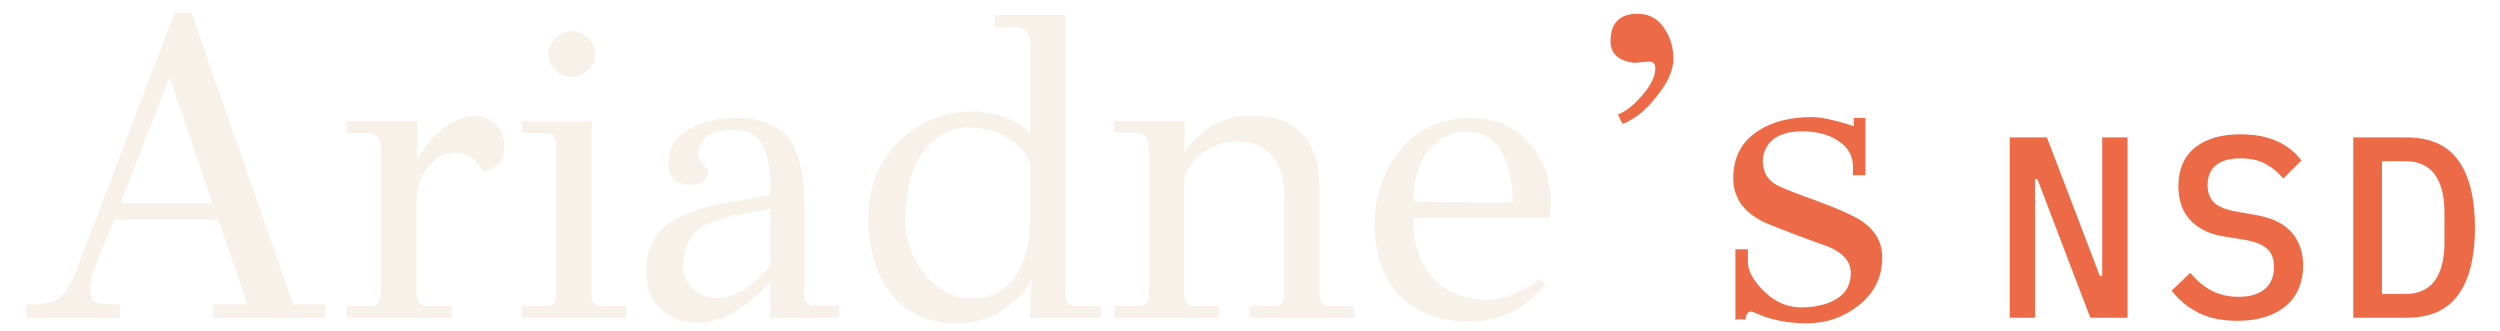
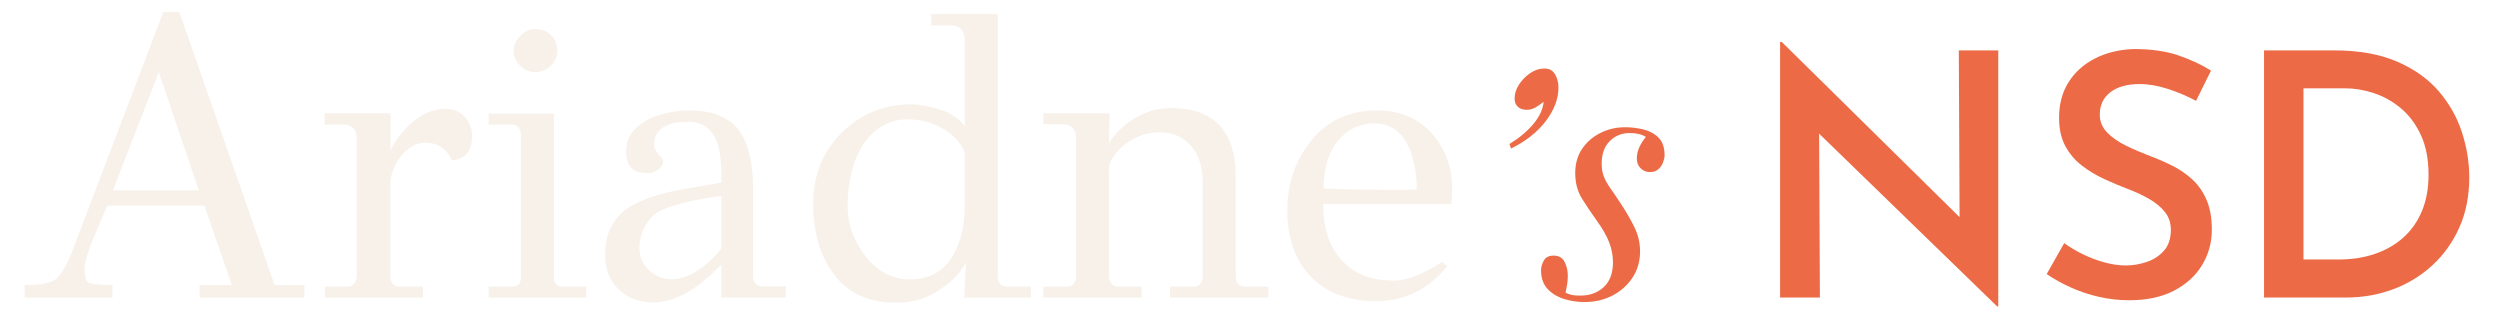
- <svg xmlns="http://www.w3.org/2000/svg" viewBox="-30 -738 5807 768" role="img" aria-label="AriadneNSD">
+ <svg xmlns="http://www.w3.org/2000/svg" viewBox="-30 -738 6201 790" role="img" aria-label="AriadneNSD">
  <path fill="#F7F1EA" transform="translate(0.0 0) scale(1 -1)" d="M725 31V0H465V31H545L477 228H236L198 138Q180 92 180.0 70.5Q180 49 186.0 40.0Q192 31 249 31V0H31V31Q83 30 106.5 44.5Q130 59 158 138L375 708H415L651 31ZM250 266H463L364 559Z" />
  <path fill="#F7F1EA" transform="translate(748.0 0) scale(1 -1)" d="M107 50V395Q106 429 73 429H27V457H191V365Q202 392 232 423Q277 468 327 468Q357 468 375.0 448.0Q393 428 393 400Q393 345 343 340Q323 384 277 384Q244 384 217.0 351.0Q190 318 190 276V50Q193 27 213 27H271V0H28V27H84Q102 27 107 50Z" />
  <path fill="#F7F1EA" transform="translate(1155.0 0) scale(1 -1)" d="M144.0 666.0Q166 666 181.5 651.0Q197 636 197.5 613.5Q198 591 181.0 575.0Q164 559 143.0 559.0Q122 559 105.5 575.0Q89 591 89.0 611.5Q89 632 105.5 649.0Q122 666 144.0 666.0ZM189 456V50Q189 27 211 27H269V0H27V27H85Q107 27 107 50V406Q104 429 85 429H27V456Z" />
  <path fill="#F7F1EA" transform="translate(1439.0 0) scale(1 -1)" d="M480 28V0H320V82Q231 -12 152 -12Q99 -12 67 19Q32 50 32 107Q32 186 93 225Q139 253 222 268L320 285Q322 356 308 389Q288 436 239 436Q154 436 153 379Q153 369 164.5 355.5Q176 342 176 341Q177 326 161.5 316.0Q146 306 133 309Q83 309 84.0 364.5Q85 420 153 448Q195 464 242 464Q321 464 360 420Q399 372 399 268V50Q399 40 406.0 34.0Q413 28 422 28ZM320 122V252Q233 241 177 219Q151 209 134.0 182.0Q117 155 117.0 123.0Q117 91 139.5 69.0Q162 47 193.5 45.5Q225 44 260.5 66.5Q296 89 320 122Z" />
  <path fill="#F7F1EA" transform="translate(1939.0 0) scale(1 -1)" d="M588 27V0H423L427 88Q409 51 367 23Q318 -13 254 -13Q154 -13 101.0 55.5Q48 124 48.0 232.5Q48 341 122.0 412.0Q196 483 304 479Q346 474 382 459Q414 442 424 424V640Q423 675 388 675H341V703H506V51Q508 27 528 27ZM424 231V358Q413 392 373.0 417.0Q333 442 280.5 442.0Q228 442 188 400Q141 349 134 249Q128 172 171 112Q217 45 289.0 45.0Q361 45 396 106Q424 155 424 231Z" />
  <path fill="#F7F1EA" transform="translate(2544.0 0) scale(1 -1)" d="M572 27V0H328V27H387Q406 27 409 50V287Q409 345 379.0 377.5Q349 410 302.0 410.0Q255 410 215 379Q177 347 177 319V50Q180 27 200 27H258V0H14V27H72Q92 27 95 50V396Q94 430 61 430H14V457H178V430Q177 418 177 402V382Q185 401 219 430Q270 470 330 470Q491 470 491 299V50Q494 27 514 27Z" />
  <path fill="#F7F1EA" transform="translate(3139.0 0) scale(1 -1)" d="M431 232H113Q113 144 157 95Q202 42 289 42Q335 42 408 88L421 78Q350 -9 245.0 -9.0Q140 -9 80 54Q24 115 24.0 216.0Q24 317 84.5 390.5Q145 464 247 464Q331 464 382.0 407.5Q433 351 433 269Q433 258 431 232ZM345 268Q345 340 318.5 386.0Q292 432 239.0 432.0Q186 432 150.0 389.0Q114 346 114 270Q301 265 345 268Z" />
-   <path fill="#EC6A45" transform="translate(3604.0 0) scale(1 -1)" d="M170 706Q209 706 231.0 673.5Q253 641 253.0 601.5Q253 562 214 514Q178 467 135 450L124 472Q151 482 181.0 517.0Q211 552 211 579Q211 595 196 595L162 592Q107 599 107 642Q107 706 170 706Z" />
-   <path fill="#EC6A45" transform="translate(3951.0 0) scale(1 -1)" d="M391 141Q391 72 337.5 29.5Q284 -13 215.5 -13.0Q147 -13 92 13Q76 19 73 -5Q56 -2 50 -5V159H79V130Q79 98 117.5 60.5Q156 23 206.0 24.0Q256 25 287.0 45.0Q318 65 318.0 104.0Q318 143 266 165Q195 190 128 217Q45 251 45.0 324.0Q45 397 103 434Q151 466 228 466Q260 466 325 445V464H352V331H323V352Q323 388 289.5 410.5Q256 433 204.5 433.0Q153 433 129 406Q110 382 114.5 353.0Q119 324 143 310Q154 302 230.5 274.5Q307 247 343 225Q391 192 391 141Z" />
-   <path fill="#EC6A45" transform="translate(4595.0 0) scale(0.6 -0.6)" d="M179 537H170V0H72V698H216L421 161H430V698H528V0H384Z" />
-   <path fill="#EC6A45" transform="translate(4991.0 0) scale(0.6 -0.6)" d="M294 -12Q203 -12 141.0 20.0Q79 52 39 105L111 174Q151 126 196.0 103.5Q241 81 298 81Q364 81 399.5 111.0Q435 141 435 197Q435 242 409.0 266.5Q383 291 320 302L244 314Q194 322 160.0 340.5Q126 359 105.0 384.5Q84 410 74.5 441.5Q65 473 65 508Q65 607 129.0 658.5Q193 710 305 710Q388 710 446.5 683.5Q505 657 541 609L471 539Q442 574 402.5 595.5Q363 617 305 617Q243 617 210.5 590.5Q178 564 178 513Q178 470 203.5 445.5Q229 421 294 410L368 397Q462 380 505.0 328.5Q548 277 548 203Q548 155 531.5 115.0Q515 75 482.5 47.0Q450 19 402.5 3.5Q355 -12 294 -12Z" />
-   <path fill="#EC6A45" transform="translate(5387.0 0) scale(0.6 -0.6)" d="M82 698H290Q424 698 488.5 609.0Q553 520 553 349Q553 178 488.5 89.0Q424 0 290 0H82ZM283 92Q360 92 397.5 143.5Q435 195 435 291V407Q435 503 397.5 554.5Q360 606 283 606H193V92Z" />
+   <path fill="#EC6A45" transform="translate(3614.0 0) scale(0.8 -0.8)" d="M277 651Q277 599 238.0 547.5Q199 496 130 462L125 476Q172 505 200.0 539.0Q228 573 231 607Q219 597 206.0 589.5Q193 582 179 582Q161 582 151.0 591.5Q141 601 141 617Q141 639 154.5 660.0Q168 681 189.0 695.5Q210 710 233 710Q256 710 266.5 692.0Q277 674 277 651Z" />
+   <path fill="#EC6A45" transform="translate(3806.0 0) scale(0.8 -0.8)" d="M59 15Q67 11 76.5 8.5Q86 6 105 6Q149 6 177.5 32.5Q206 59 206 109Q206 140 194.5 170.5Q183 201 154 241Q131 273 110.0 306.5Q89 340 89 386Q89 429 110.0 460.5Q131 492 166.5 510.0Q202 528 244 528Q273 528 301.0 521.0Q329 514 347.5 495.5Q366 477 366 441Q366 432 361.5 419.5Q357 407 347.0 398.0Q337 389 320 389Q304 389 292.0 400.5Q280 412 280 431Q280 449 287.5 465.5Q295 482 308 498Q289 510 258 510Q221 510 196.0 485.0Q171 460 171 415Q171 392 178.0 374.5Q185 357 198.5 338.0Q212 319 231 290Q256 252 273.0 217.0Q290 182 290 143Q290 97 266.5 61.5Q243 26 204.0 6.0Q165 -14 118 -14Q84 -14 53.0 -4.0Q22 6 2.5 27.5Q-17 49 -17 85Q-17 99 -8.5 114.5Q0 130 22 130Q46 130 56.0 110.5Q66 91 66 67Q66 51 63.5 38.5Q61 26 59 15Z" />
+   <path fill="#EC6A45" transform="translate(4300.8 0) scale(0.8418 -0.8418)" d="M739.9 -26.1 181.3 516.001 215.299 502.201 217.699 0H100.4V753H105.5L655.7 210.799L629.4 219.398L627 728.2H743.3V-26.1Z" />
+   <path fill="#EC6A45" transform="translate(5011.3 0) scale(0.8418 -0.8418)" d="M482 579.601Q443.3 600.201 399.35 614.6Q355.4 629 315.3 629Q261.4 629 229.9 605.2Q198.399 581.4 198.399 538.9Q198.399 508.7 219.949 486.4Q241.499 464.1 275.95 447.35Q310.4 430.6 348.1 416.4Q381 404.1 413.4 387.75Q445.8 371.4 471.7 347.35Q497.6 323.3 513.05 287.55Q528.5 251.8 528.5 199.7Q528.5 142.8 499.8 95.55Q471.1 48.3 416.9 20.15Q362.7 -8 285.5 -8Q240.2 -8 196.7 1.85Q153.2 11.7 114.05 29.2Q74.9 46.7 41.9 69.2L93.6 160.299Q118.4 142.199 149.2 127.249Q180 112.299 212.8 103.399Q245.6 94.499 274.9 94.499Q306 94.499 336.7 104.849Q367.4 115.199 387.601 138.15Q407.801 161.1 407.801 199.4Q407.801 230.1 390.151 252.15Q372.5 274.2 343.65 290.7Q314.8 307.2 281.3 319.7Q247.3 332.7 211.9 348.95Q176.5 365.2 146.05 388.5Q115.6 411.8 97 446.05Q78.4 480.3 78.4 529.7Q78.4 589.8 106.15 634.1Q133.9 678.4 183.65 704.1Q233.4 729.8 298.1 732.2Q375.4 732.2 429.7 713.6Q484 695 526.2 668.7Z" />
+   <path fill="#EC6A45" transform="translate(5501.2 0) scale(0.8418 -0.8418)" d="M100.4 0V728.2H306.9Q415.5 728.2 491.85 695.35Q568.2 662.5 614.95 608.1Q661.7 553.7 683.4 487.2Q705.1 420.7 705.1 353.8Q705.1 272.1 676.05 206.9Q647 141.7 596.75 95.35Q546.5 49 481 24.5Q415.5 0 342.3 0ZM216.599 112.099H320.9Q378.6 112.099 426.9 128.549Q475.2 144.999 510.7 176.599Q546.2 208.2 565.65 254.9Q585.1 301.6 585.1 361.7Q585.1 430.4 562.5 478.9Q539.9 527.4 503.45 557.8Q467 588.2 423.8 602.35Q380.6 616.501 339.1 616.501H216.599Z" />
</svg>
